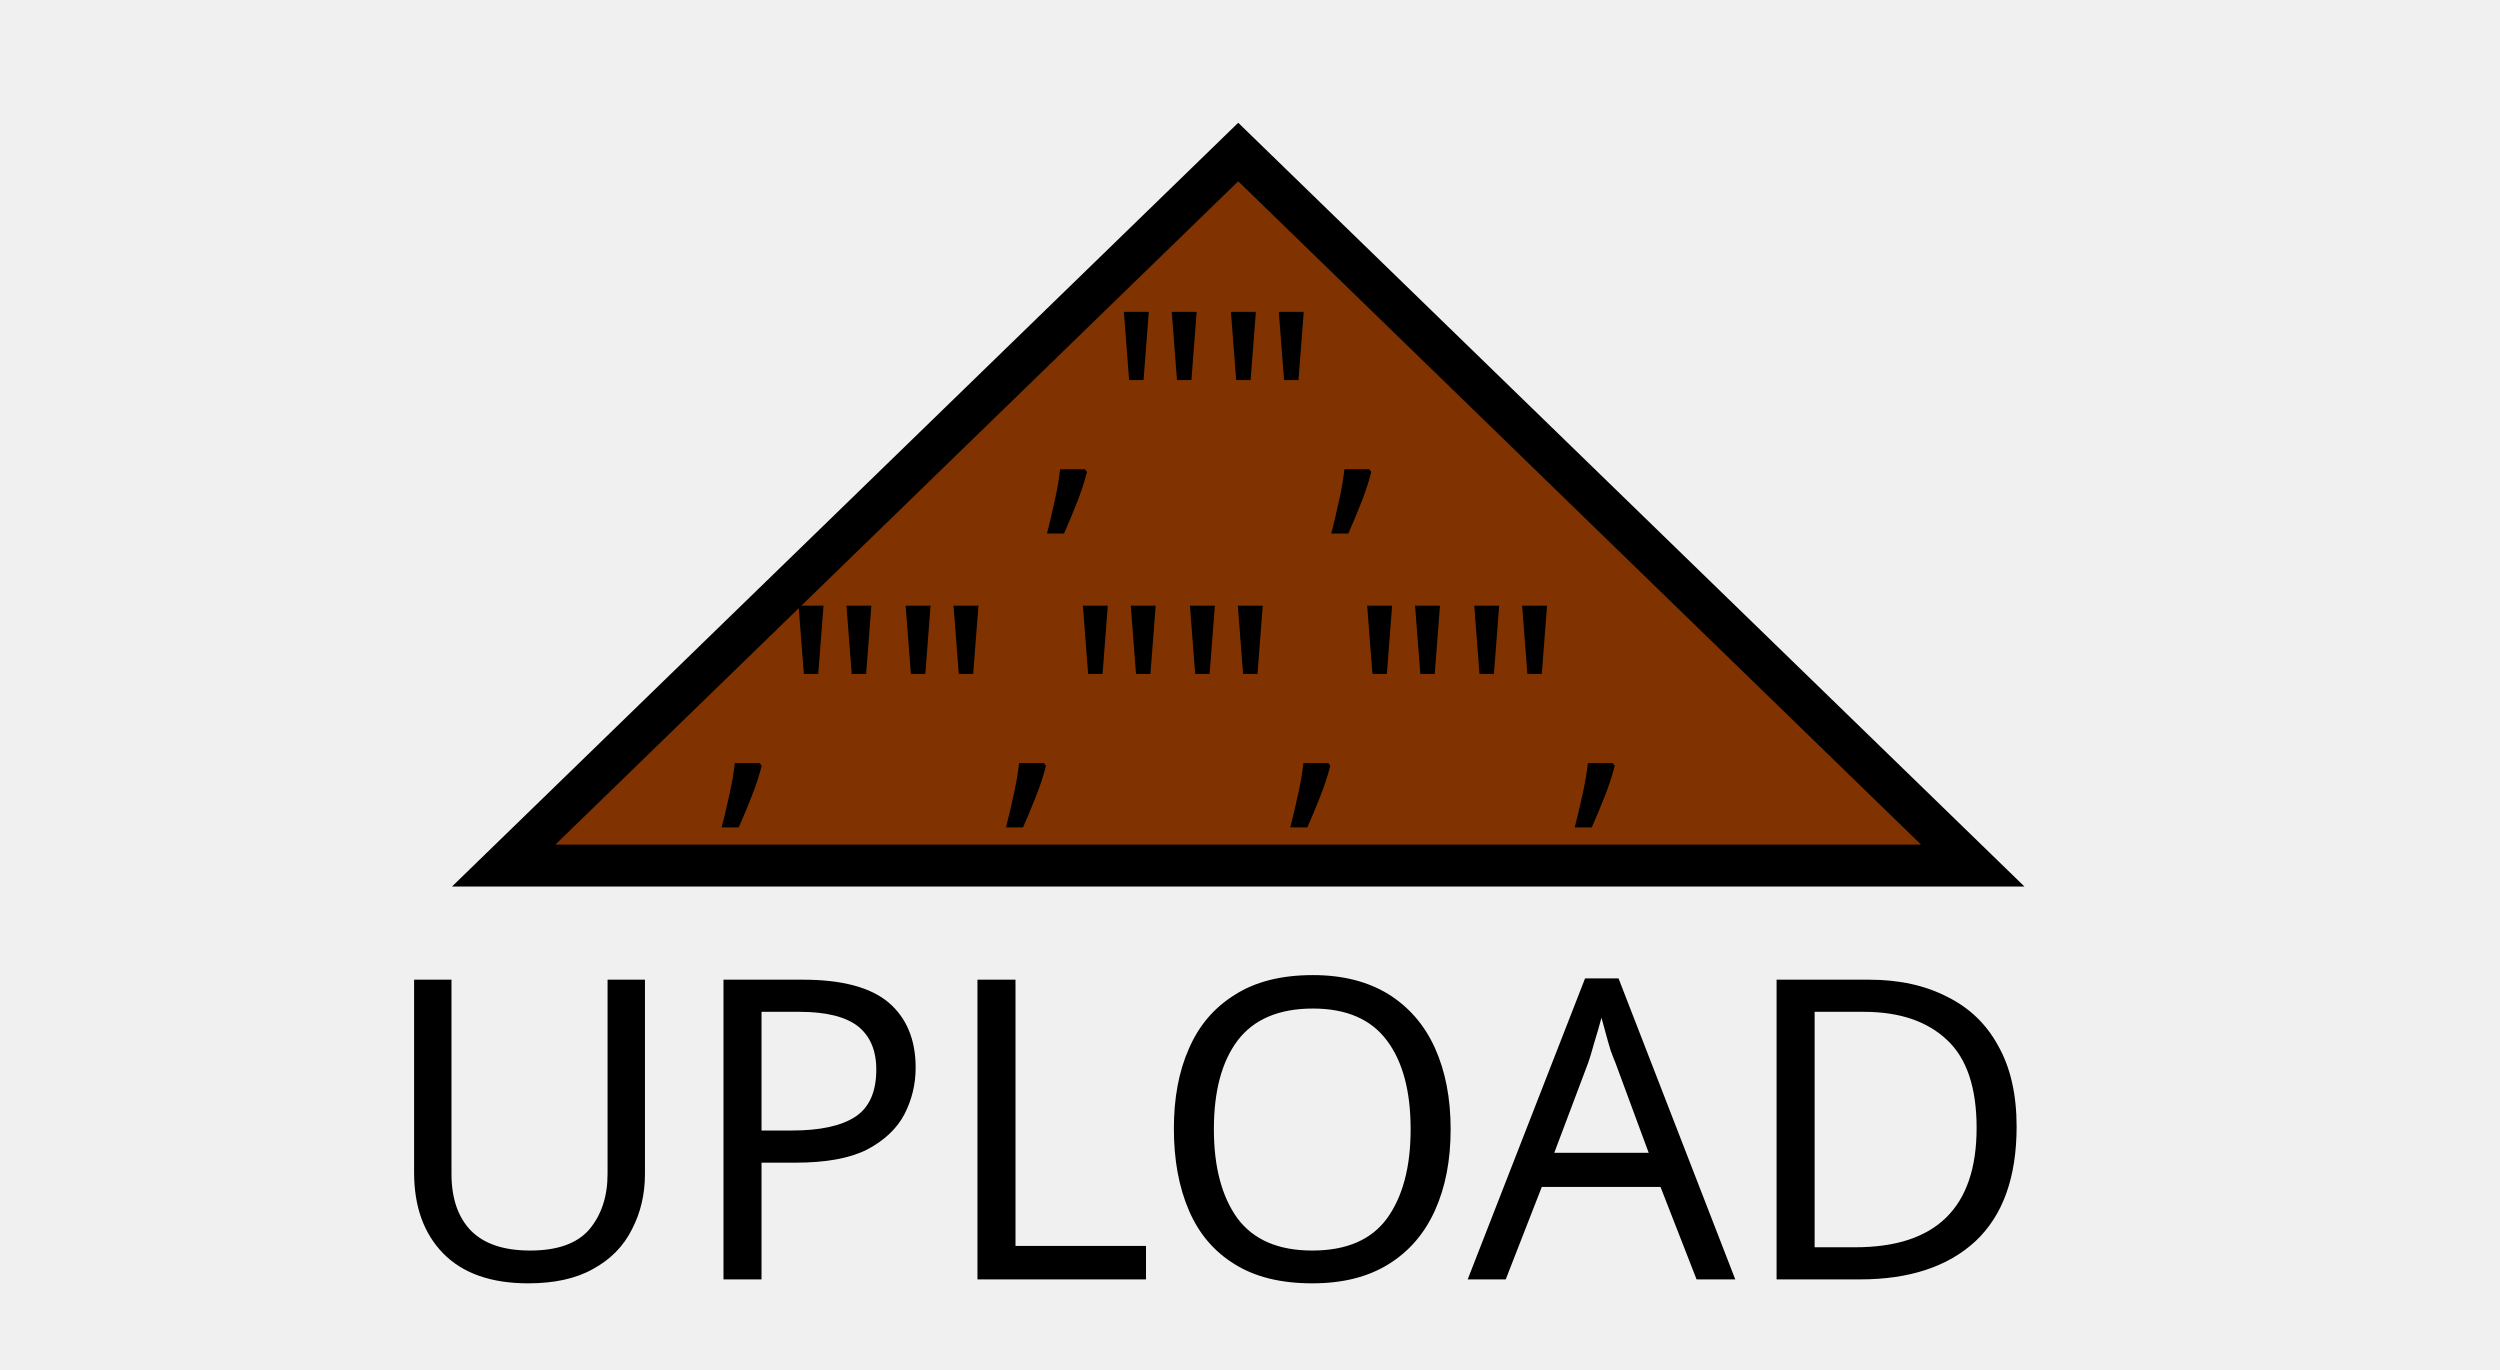
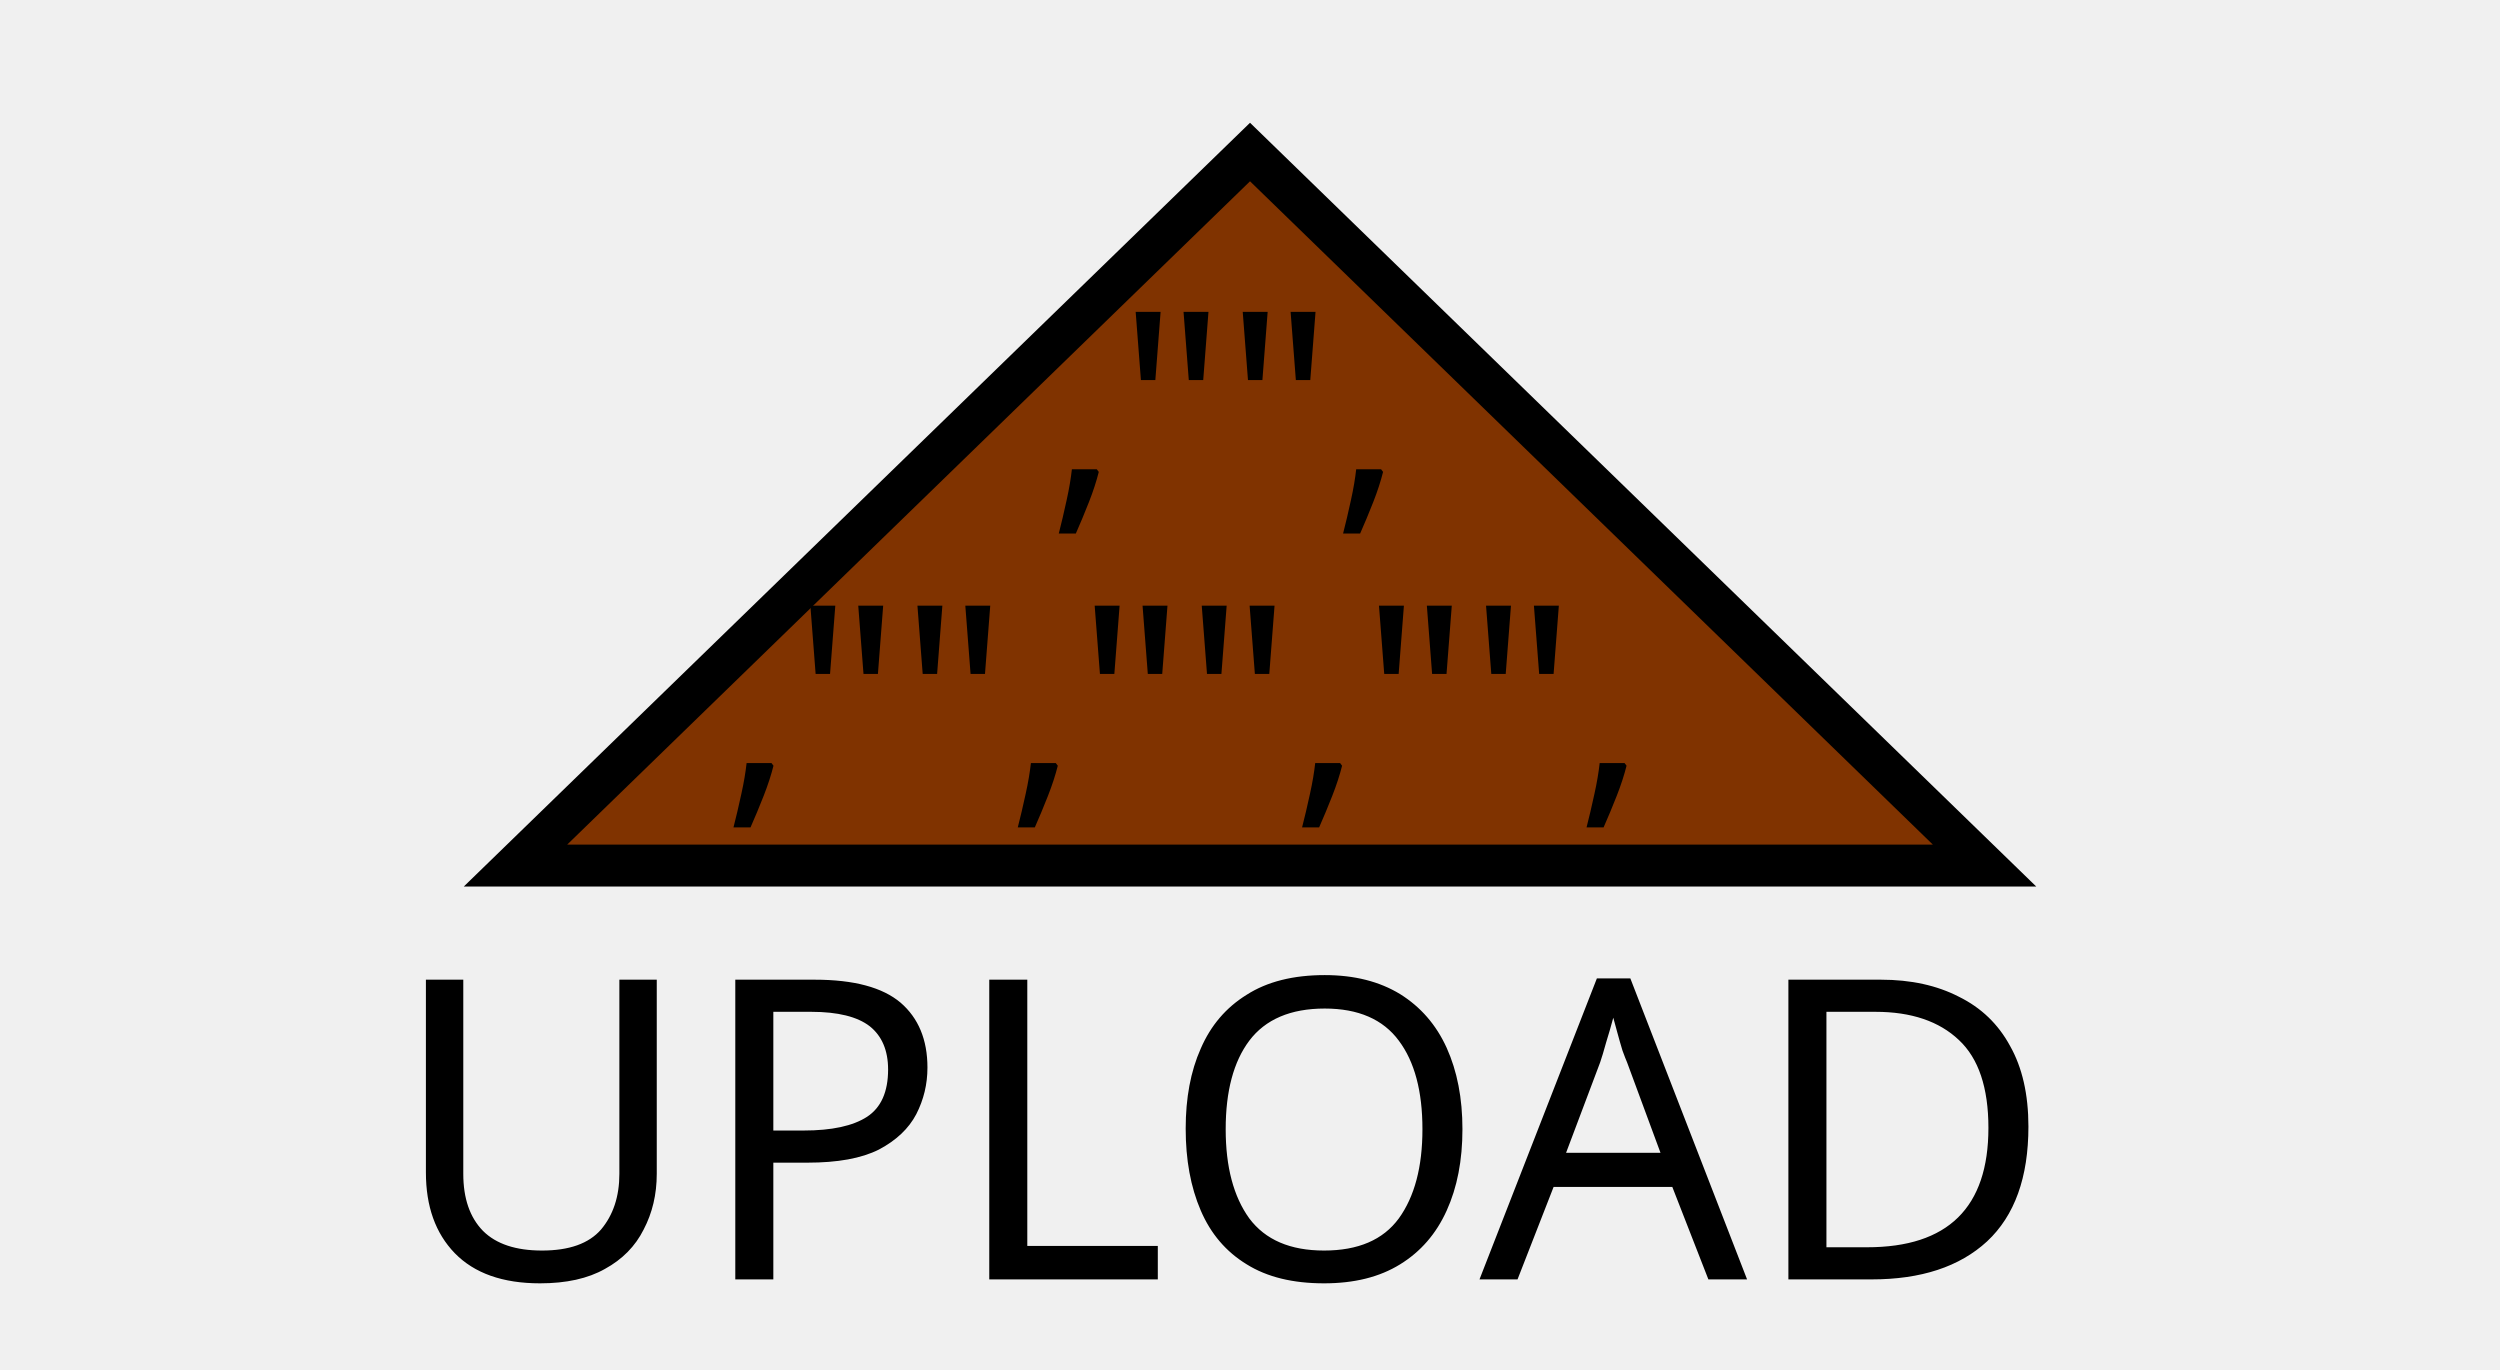
<svg xmlns="http://www.w3.org/2000/svg" width="59.562" height="32.622" viewBox="0 0 59.562 32.622" id="svg2" version="1.1">
  <defs id="defs4">
    <marker orient="auto" refY="0" refX="0" id="EmptyTriangleOutL" style="overflow:visible">
      <path id="path4306" d="m 5.77,0 -8.65,5 0,-10 8.65,5 z" style="fill:#ffffff;fill-rule:evenodd;stroke:#000000;stroke-width:1pt;stroke-opacity:1" transform="matrix(0.8,0,0,0.8,-4.8,0)" />
    </marker>
    <marker orient="auto" refY="0" refX="0" id="Arrow2Lend" style="overflow:visible">
      <path id="path4167" style="fill:#000000;fill-opacity:1;fill-rule:evenodd;stroke:#000000;stroke-width:0.625;stroke-linejoin:round;stroke-opacity:1" d="M 8.719,4.034 -2.207,0.016 8.719,-4.002 c -1.745,2.372 -1.735,5.617 -6e-7,8.035 z" transform="matrix(-1.1,0,0,-1.1,-1.1,0)" />
    </marker>
    <marker orient="auto" refY="0" refX="0" id="TriangleInL" style="overflow:visible">
      <path id="path4279" d="m 5.77,0 -8.65,5 0,-10 8.65,5 z" style="fill:#000000;fill-opacity:1;fill-rule:evenodd;stroke:#000000;stroke-width:1pt;stroke-opacity:1" transform="scale(-0.8,-0.8)" />
    </marker>
    <marker orient="auto" refY="0" refX="0" id="Arrow1Lend" style="overflow:visible">
      <path id="path4149" d="M 0,0 5,-5 -12.5,0 5,5 0,0 Z" style="fill:#000000;fill-opacity:1;fill-rule:evenodd;stroke:#000000;stroke-width:1pt;stroke-opacity:1" transform="matrix(-0.8,0,0,-0.8,-10,0)" />
    </marker>
    <marker orient="auto" refY="0" refX="0" id="Arrow1Lstart" style="overflow:visible">
      <path id="path4146" d="M 0,0 5,-5 -12.5,0 5,5 0,0 Z" style="fill:#000000;fill-opacity:1;fill-rule:evenodd;stroke:#000000;stroke-width:1pt;stroke-opacity:1" transform="matrix(0.8,0,0,0.8,10,0)" />
    </marker>
  </defs>
  <g id="layer1" transform="translate(-331.6576,-539.124)">
-     <text xml:space="preserve" style="font-style:normal;font-weight:normal;font-size:10px;line-height:125%;font-family:sans-serif;letter-spacing:0px;word-spacing:0px;fill:#000000;fill-opacity:1;stroke:none;stroke-width:1px;stroke-linecap:butt;stroke-linejoin:miter;stroke-opacity:1" x="340.616" y="569.605" id="text4174">
-       <tspan id="tspan4176" x="340.616" y="569.605">UPLOAD</tspan>
+     <text xml:space="preserve" style="font-style:normal;font-weight:normal;font-size:10px;line-height:125%;font-family:sans-serif;letter-spacing:0px;word-spacing:0px;fill:#000000;fill-opacity:1;stroke:none;stroke-width:1px;stroke-linecap:butt;stroke-linejoin:miter;stroke-opacity:1" x="340.897" y="569.605" id="text4174">
+       <tspan id="tspan4176" x="340.897" y="569.605">UPLOAD</tspan>
    </text>
-     <path style="fill:#803300;fill-opacity:1;fill-rule:evenodd;stroke:#000000;stroke-width:1;stroke-linecap:butt;stroke-linejoin:miter;stroke-miterlimit:4;stroke-dasharray:none;stroke-opacity:1" d="m 343.658,559.746 35,0 -17.5,-17 z" id="path8300" />
-     <text xml:space="preserve" style="font-style:normal;font-weight:normal;font-size:6.25px;line-height:125%;font-family:sans-serif;letter-spacing:0px;word-spacing:0px;fill:#000000;fill-opacity:1;stroke:none;stroke-width:1px;stroke-linecap:butt;stroke-linejoin:miter;stroke-opacity:1" x="348.601" y="558.02" id="text4177">
-       <tspan x="348.601" y="558.02" id="tspan4183" style="font-size:6.25px">,"","","",</tspan>
-     </text>
-     <text xml:space="preserve" style="font-style:normal;font-weight:normal;font-size:6.25px;line-height:125%;font-family:sans-serif;letter-spacing:0px;word-spacing:0px;fill:#000000;fill-opacity:1;stroke:none;stroke-width:1px;stroke-linecap:butt;stroke-linejoin:miter;stroke-opacity:1" x="356.353" y="551.02" id="text4177-3">
-       <tspan x="356.353" y="551.02" id="tspan4183-6" style="font-size:6.25px">,"",</tspan>
-     </text>
+     <g id="g4181" transform="translate(0.2810345,0)">
+       <path id="path8300" d="m 343.658,559.746 35,0 -17.5,-17 z" style="fill:#803300;fill-opacity:1;fill-rule:evenodd;stroke:#000000;stroke-width:1;stroke-linecap:butt;stroke-linejoin:miter;stroke-miterlimit:4;stroke-dasharray:none;stroke-opacity:1" />
+       <text id="text4177" y="558.02" x="348.601" style="font-style:normal;font-weight:normal;font-size:6.25px;line-height:125%;font-family:sans-serif;letter-spacing:0px;word-spacing:0px;fill:#000000;fill-opacity:1;stroke:none;stroke-width:1px;stroke-linecap:butt;stroke-linejoin:miter;stroke-opacity:1" xml:space="preserve">
+         <tspan style="font-size:6.25px" id="tspan4183" y="558.02" x="348.601">,"","","",</tspan>
+       </text>
+       <text id="text4177-3" y="551.02" x="356.353" style="font-style:normal;font-weight:normal;font-size:6.25px;line-height:125%;font-family:sans-serif;letter-spacing:0px;word-spacing:0px;fill:#000000;fill-opacity:1;stroke:none;stroke-width:1px;stroke-linecap:butt;stroke-linejoin:miter;stroke-opacity:1" xml:space="preserve">
+         <tspan style="font-size:6.25px" id="tspan4183-6" y="551.02" x="356.353">,"",</tspan>
+       </text>
+     </g>
  </g>
</svg>
